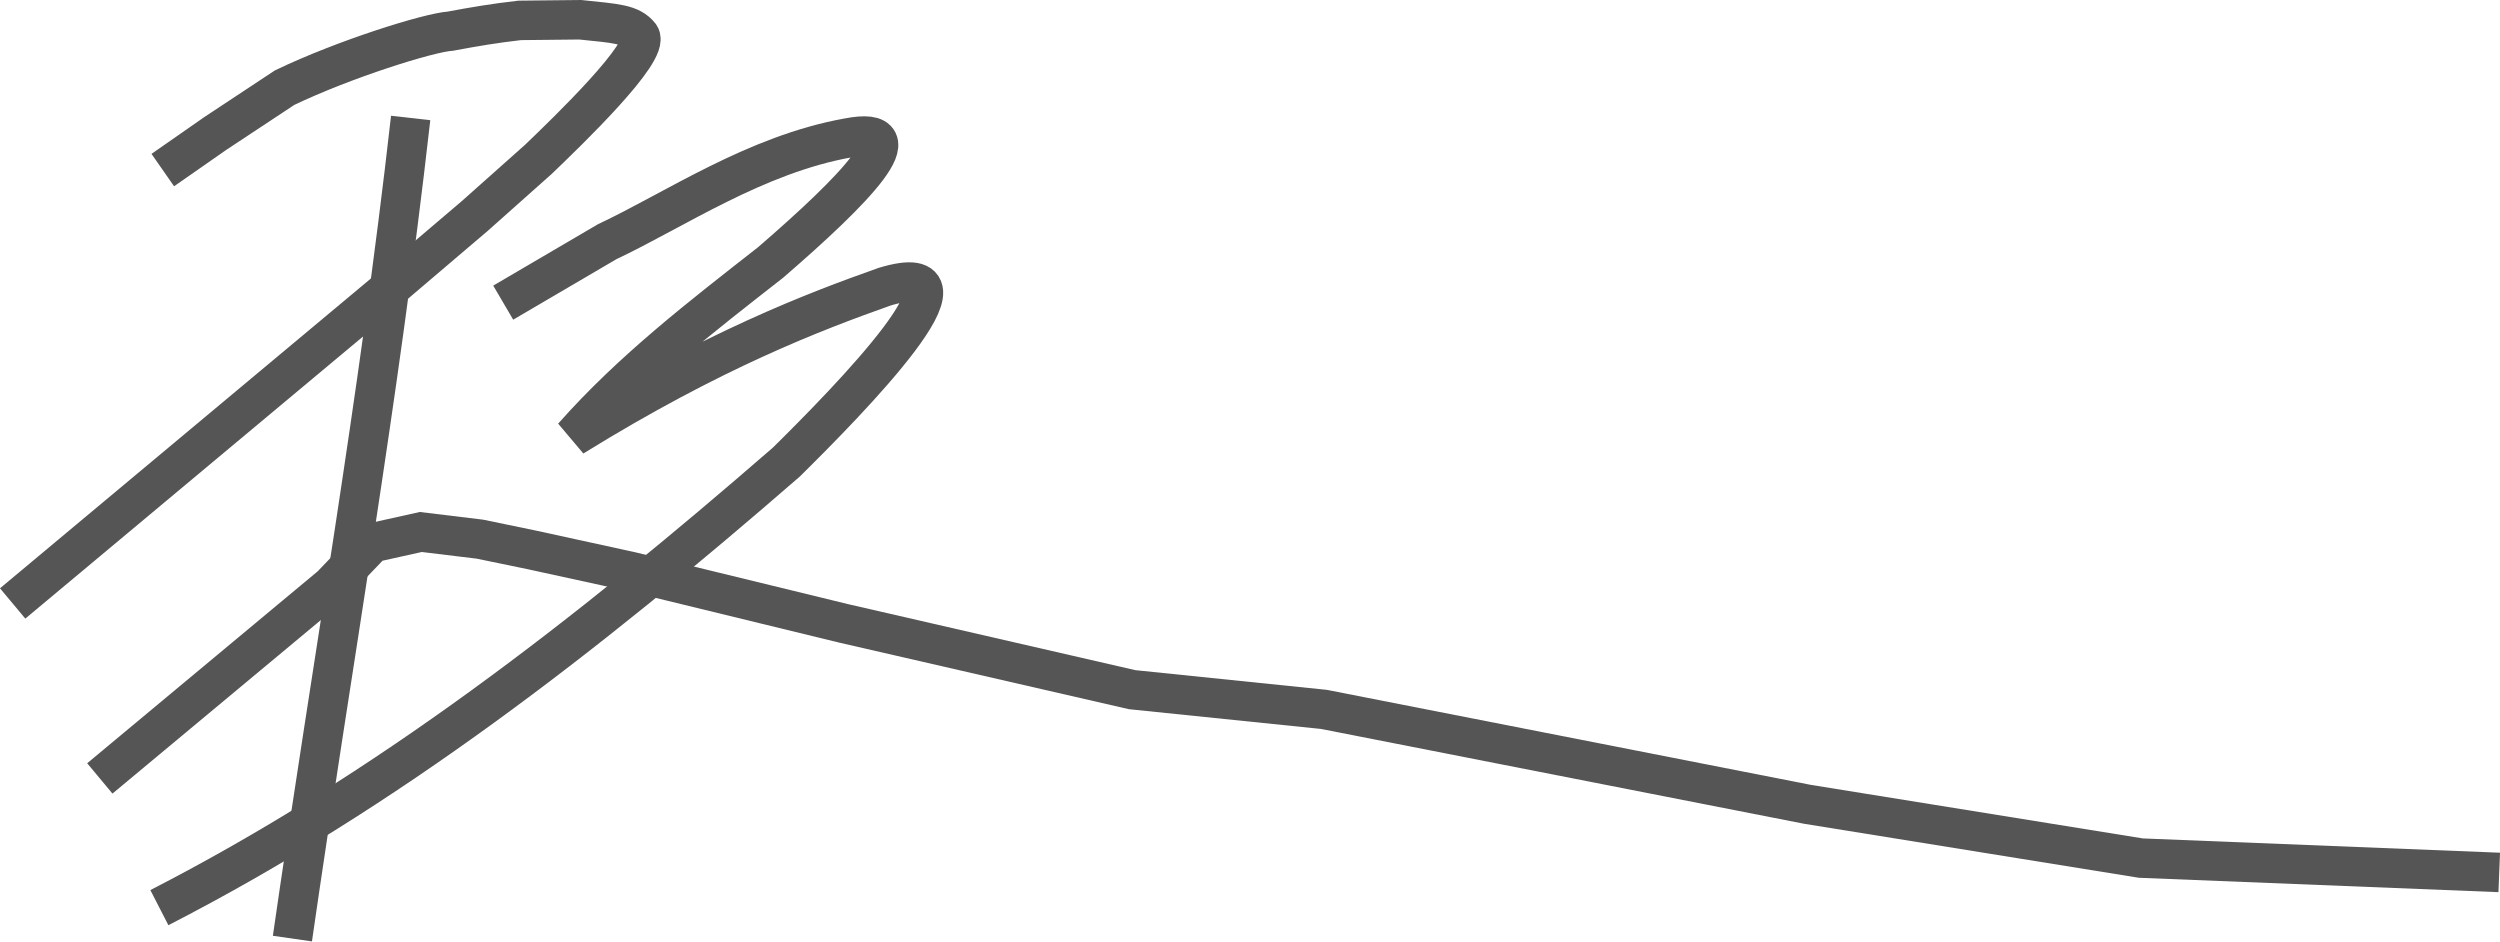
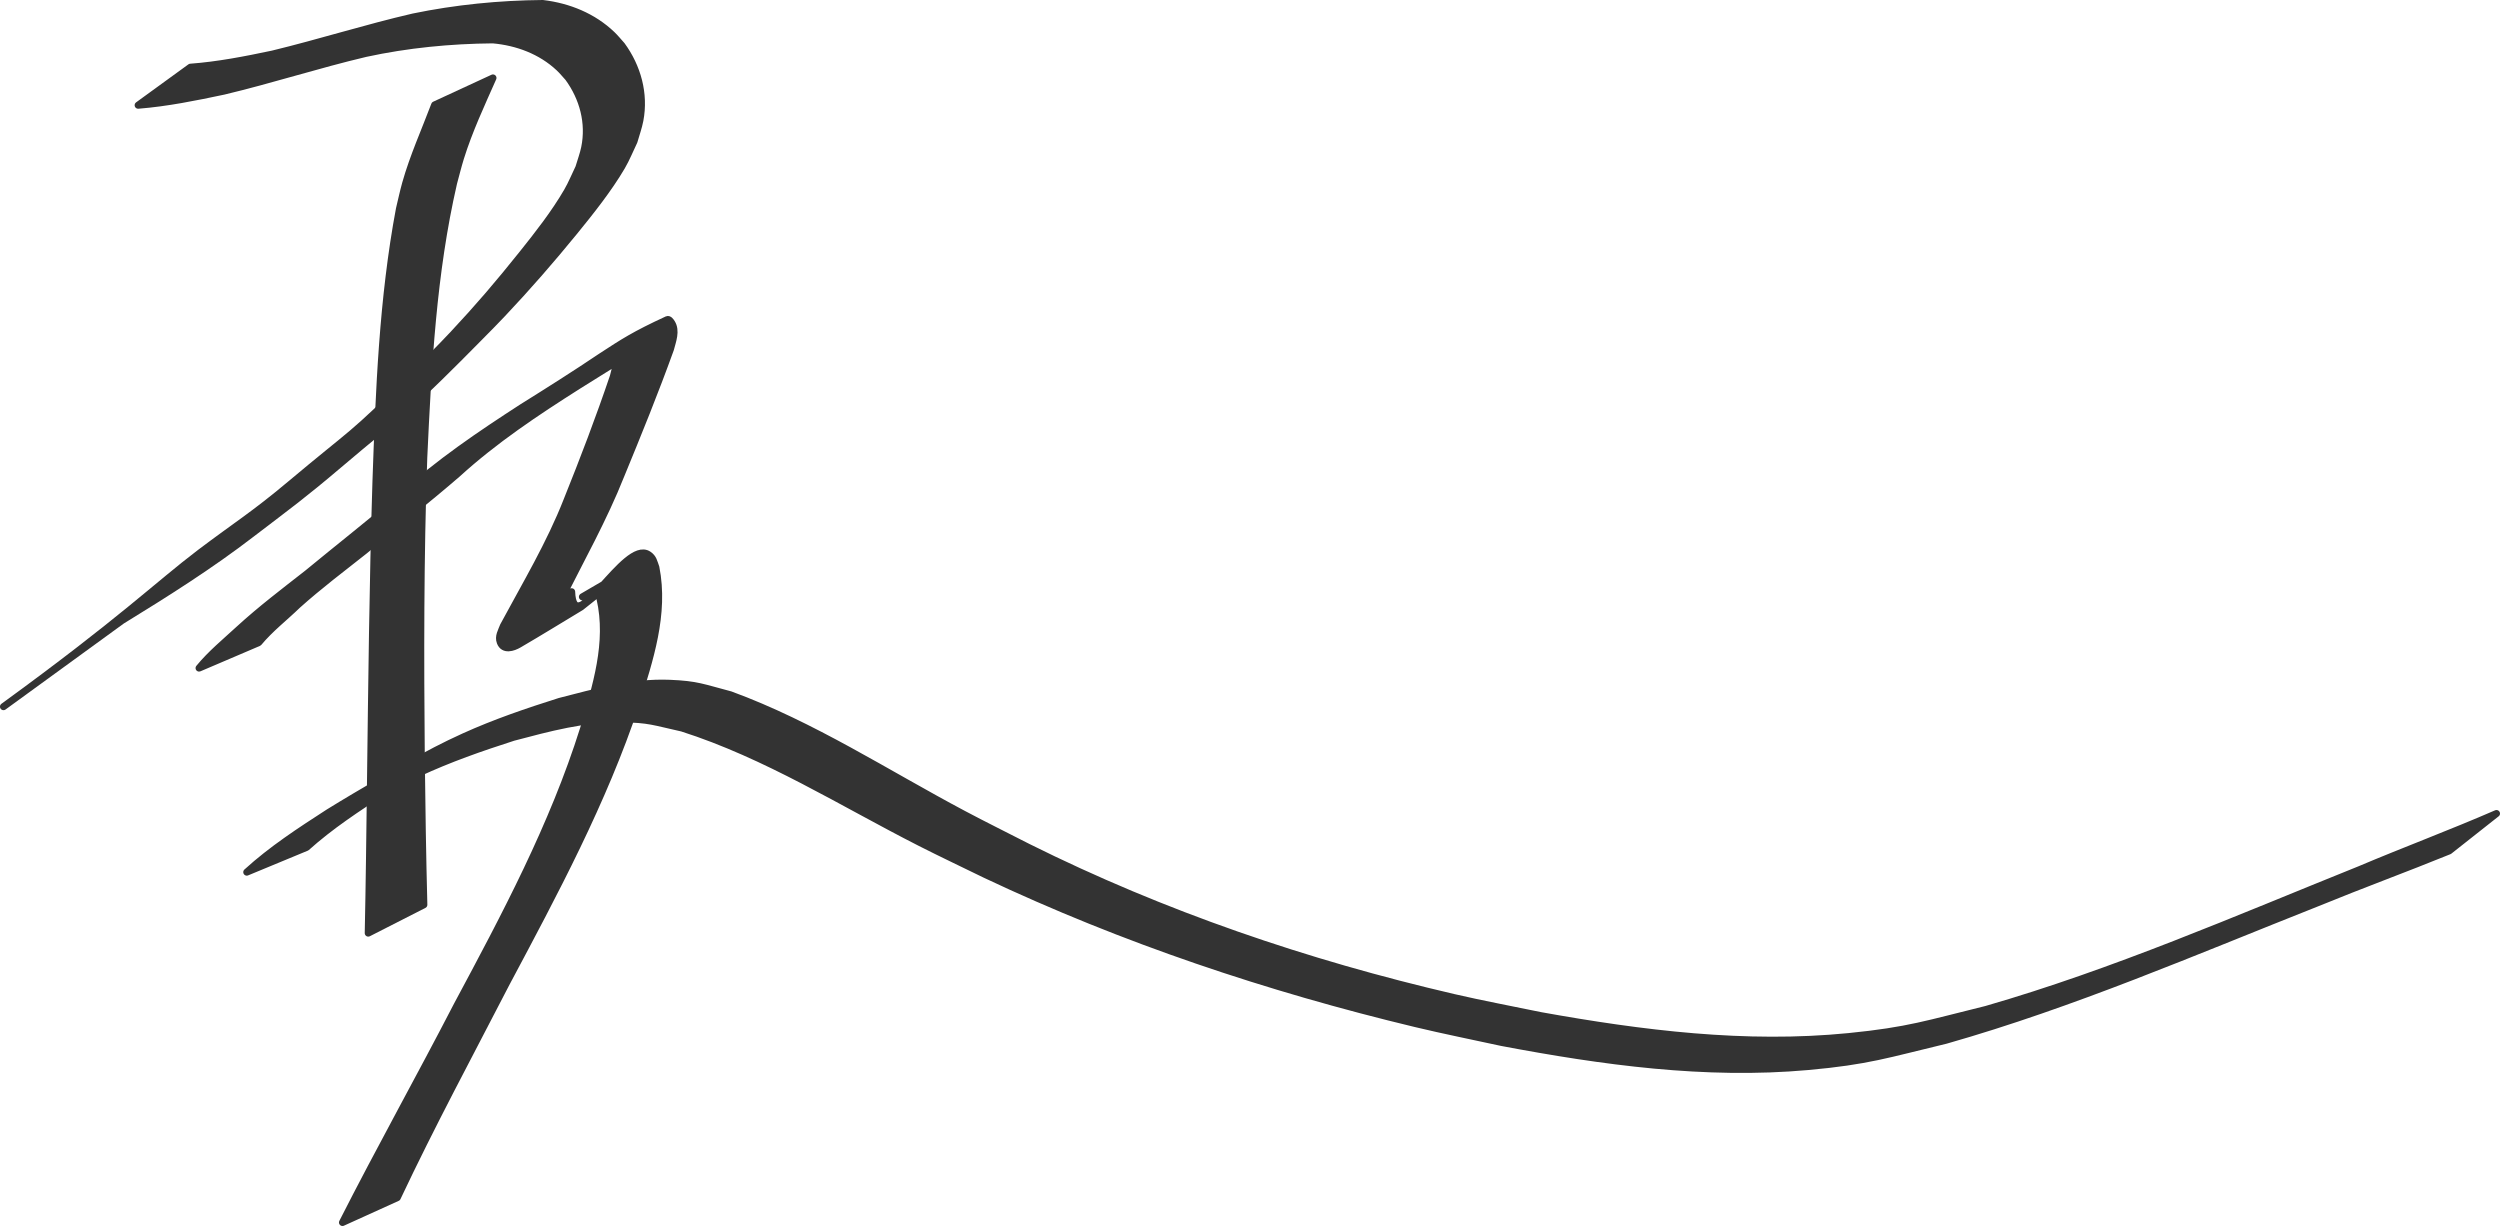
- <svg xmlns="http://www.w3.org/2000/svg" width="1518.188mm" height="571.695mm" viewBox="0 0 1518.188 571.695" version="1.1" id="svg860">
+ <svg xmlns="http://www.w3.org/2000/svg" width="1479.933mm" height="725.757mm" viewBox="0 0 1479.933 725.757" version="1.1" id="svg860">
  <defs id="defs854">
    </defs>
-   <g id="layer1" transform="translate(446.7975,299.0525)">
-     <g transform="matrix(5.757419,0,0,5.757419,-434.9965,-1120.135)" id="g1408">
-       <path id="path1383" d="m -0.715,206.263 38.89,-32.484 9.842,-8.376 6.708,-5.971 c 3.053,-2.928 11.841,-11.385 10.731,-13.046 -0.985,-1.244 -2.481,-1.291 -6.306,-1.689 l -6.388,0.067 c -2.676,0.308 -4.771,0.662 -7.284,1.132 -2.345,0.159 -11.258,2.963 -17.507,5.962 l -7.336,4.849 -5.515,3.845" style="fill:none;stroke:#555555;stroke-width:4.165;stroke-linecap:butt;stroke-linejoin:miter;stroke-miterlimit:4;stroke-dasharray:none;stroke-opacity:1" />
-       <path id="path1385" d="m 28.793,241.613 c 4.158,-28.852 9.073,-56.441 12.473,-86.557" style="fill:none;stroke:#555555;stroke-width:4.165;stroke-linecap:butt;stroke-linejoin:miter;stroke-miterlimit:4;stroke-dasharray:none;stroke-opacity:1" />
-       <path id="path1387" d="m 14.76,238.349 c 23.926,-12.294 44.856,-28.514 66.134,-47 6.516,-6.43 21.716,-21.914 10.378,-18.501 -7.364,2.61 -18.083,6.671 -32.888,15.829 6.202,-7.019 13.52,-12.642 20.851,-18.384 8.827,-7.626 15.679,-14.594 8.17,-13.135 -9.787,1.758 -18.267,7.587 -25.416,10.952 l -10.961,6.426" style="fill:none;stroke:#555555;stroke-width:4.165;stroke-linecap:butt;stroke-linejoin:miter;stroke-miterlimit:4;stroke-dasharray:none;stroke-opacity:1" />
-       <path id="path1393" d="m 8.479,224.718 24.405,-20.322 4.347,-4.536 5.103,-1.134 6.237,0.756 5.481,1.134 10.394,2.268 22.49,5.481 30.427,6.993 20.222,2.079 51.027,10.016 35.152,5.67 37.798,1.512" style="fill:none;stroke:#555555;stroke-width:4.165;stroke-linecap:butt;stroke-linejoin:miter;stroke-miterlimit:4;stroke-dasharray:none;stroke-opacity:1" />
+   <g id="layer1" transform="translate(451.3263,301.8255)" />
+   <g id="layer2" transform="translate(59.03557,28.25383)">
+     <g id="g1040">
+       <path d="m 53.709,11.537 c 16.393,-1.212 32.575,-4.391 48.633,-7.783 27.936,-6.763 55.31,-15.475 83.321,-21.954 25.191,-5.205 50.892,-7.747 76.598,-7.972 15.259,1.821 29.829,7.715 41.025,18.456 2.047,1.964 3.817,4.197 5.725,6.295 9.319,12.756 13.728,28.631 10.746,44.366 -0.806,4.254 -2.333,8.34 -3.5,12.51 -2.418,4.98 -4.455,10.164 -7.253,14.94 -7.75,13.231 -18.613,26.865 -28.186,38.609 -13.489,16.547 -27.699,32.865 -42.36,48.374 -8.352,8.835 -17.041,17.346 -25.561,26.019 -35.047,35.073 -33.375,31.226 -71.193,63.329 -21.596,18.333 -29.364,23.84 -51.529,40.789 -24.551,18.909 -50.747,35.43 -77.12,51.624 l -70.031,50.932 v 0 c 70.031,-50.932 91.026,-71.827 116.43,-91.138 21.934,-16.535 32.008,-22.55 53.325,-40.449 37.974,-31.885 36.346,-27.976 71.294,-63.113 8.364,-8.56 16.905,-16.95 25.091,-25.681 15.177,-16.187 27.185,-30.296 40.953,-47.519 9.391,-11.748 19.083,-24.08 26.676,-37.16 2.619,-4.511 4.569,-9.379 6.853,-14.069 1.144,-3.913 2.612,-7.745 3.432,-11.738 3.019,-14.712 -0.966,-29.459 -9.703,-41.429 -1.809,-1.96 -3.483,-4.053 -5.427,-5.879 C 261.229,1.836 247.191,-3.376 232.718,-4.667 c -25.312,0.223 -50.616,2.689 -75.38,8.057 -28.189,6.654 -55.735,15.588 -83.906,22.305 -16.738,3.552 -33.605,6.977 -50.684,8.338 z" id="path922" style="opacity:1;fill:#333333;fill-opacity:1;stroke:#333333;stroke-width:4.165;stroke-linecap:round;stroke-linejoin:round;stroke-miterlimit:4;stroke-dasharray:none;stroke-opacity:1" />
+       <path d="m 232.779,17.89 c -6.876,15.528 -14.133,31.006 -19.2,47.253 -1.541,4.94 -2.747,9.978 -4.121,14.967 -12.279,53.315 -15.104,108.09 -17.641,162.548 -2.072,59.248 -2.005,118.546 -1.469,177.82 0.326,28.957 0.764,57.914 1.519,86.863 0,0 -32.908,16.776 -32.908,16.776 v 0 c 0.623,-29.439 0.941,-58.885 1.324,-88.328 0.758,-59.625 1.367,-119.256 3.241,-178.86 1.881,-54.009 3.908,-108.262 13.902,-161.51 1.222,-5.015 2.264,-10.076 3.665,-15.044 4.49,-15.929 11.339,-31.073 17.172,-46.523 0,0 34.517,-15.963 34.517,-15.963 z" id="path924" style="opacity:1;fill:#333333;fill-opacity:1;stroke:#333333;stroke-width:4.165;stroke-linecap:round;stroke-linejoin:round;stroke-miterlimit:4;stroke-dasharray:none;stroke-opacity:1" />
+       <path d="m 87.047,488.028 c 14.801,-13.504 31.697,-24.475 48.473,-35.324 5.166,-3.127 10.277,-6.347 15.499,-9.38 23.7,-13.766 41.197,-24.878 64.583,-35.463 18.432,-8.342 37.406,-14.811 56.666,-20.897 21.189,-5.458 43.015,-11.63 65.149,-10.717 16.347,0.674 19.566,2.517 35.874,6.788 48.759,17.875 92.396,46.463 138.045,70.675 12.589,6.677 25.368,12.991 38.052,19.487 80.058,39.908 165.115,68.864 252.177,89.072 17.017,3.95 34.205,7.122 51.308,10.683 60.06,10.809 121.409,18.514 182.481,12.435 35.6,-3.543 46.745,-7.581 81.386,-16.085 75.71,-21.824 148.094,-53.394 221.069,-82.765 26.879,-11.371 54.247,-21.56 81.009,-33.198 0,0 -28.011,22.111 -28.011,22.111 v 0 c -25.888,10.55 -52.157,20.142 -78.021,30.761 -72.671,28.753 -144.662,59.915 -219.953,81.345 -34.793,8.329 -45.919,12.332 -81.635,15.547 -60.74,5.468 -121.658,-2.977 -181.224,-14.239 -16.952,-3.712 -33.983,-7.082 -50.857,-11.135 -87.501,-21.013 -173.191,-49.699 -254.618,-88.157 -12.967,-6.348 -26.032,-12.499 -38.901,-19.044 C 439.183,446.927 394.704,418.674 344.776,402.735 c -16.894,-3.746 -19.295,-5.236 -36.011,-5.495 -21.738,-0.337 -43.108,5.477 -63.922,10.971 -19.141,6.149 -37.954,12.702 -56.211,21.207 -6.135,2.858 -11.594,7.405 -18.142,9.118 -4.944,1.293 17.434,-10.661 13.185,-7.821 -4.899,3.274 -10.092,6.084 -15.138,9.126 -15.976,10.3 -31.955,20.814 -46.137,33.543 0,0 -35.353,14.644 -35.353,14.644 z" id="path928" style="opacity:1;fill:#333333;fill-opacity:1;stroke:#333333;stroke-width:4.165;stroke-linecap:round;stroke-linejoin:round;stroke-miterlimit:4;stroke-dasharray:none;stroke-opacity:1" />
+       <path d="m 58.811,367.229 c 7.043,-8.577 15.672,-15.617 23.792,-23.117 12.78,-11.696 26.581,-22.174 40.216,-32.832 18.53,-15.264 37.412,-30.098 55.737,-45.609 21.972,-20.005 46.62,-36.655 71.504,-52.76 15.75,-9.828 31.45,-19.754 46.85,-30.125 13.093,-8.522 19.39,-12.748 39.05,-21.83 0.975,-0.45 2.019,1.003 2.594,1.911 2.987,4.718 0.518,10.791 -0.701,15.542 -9.079,25.192 -19.162,50.005 -29.363,74.76 -10.125,25.508 -23.56,49.465 -35.85,73.943 -0.288,0.811 -2.625,5.376 -1.706,7.342 0.511,1.093 1.799,-1.609 2.73,-2.375 1.183,-0.974 5.177,-3.271 3.829,-2.542 -9.211,4.989 -18.29,10.218 -27.436,15.327 9.998,-7.309 19.25,-15.589 29.309,-22.81 1.108,30.07 31.51,-31.224 45.437,-22.009 2.989,1.978 3.212,4.39 4.415,7.593 5.445,27.626 -3.699,54.639 -11.817,80.724 -19.244,57.915 -48.158,111.8 -76.759,165.478 -21.745,42.153 -44.278,83.963 -64.506,126.878 0,0 -32.428,14.703 -32.428,14.703 v 0 c 21.929,-43.182 45.597,-85.48 67.829,-128.508 28.387,-52.976 56.861,-106.332 74.926,-163.909 7.243,-24.991 15.679,-50.782 9.671,-76.979 -0.461,-1.221 -0.651,-3.622 -2.497,-3.904 -2.702,-0.413 -5.565,2.145 -7.893,2.95 9.583,-5.597 19.166,-11.195 28.749,-16.792 -10.482,6.721 -19.694,15.205 -29.552,22.781 -12.276,7.376 -24.452,14.92 -36.827,22.129 -3.376,1.966 -9.03,3.887 -11.002,-1.238 -1.335,-3.47 0.701,-6.559 1.843,-9.663 13.174,-24.492 27.545,-48.45 37.718,-74.426 9.727,-24.211 19.045,-48.559 27.391,-73.285 0.477,-1.882 0.977,-3.759 1.43,-5.647 0.296,-1.234 0.546,-2.477 0.816,-3.717 0.087,-0.401 0.439,-0.838 0.256,-1.206 -0.114,-0.229 -0.9,0.485 -0.68,0.356 9.954,-5.87 19.924,-11.714 29.883,-17.575 1.314,-0.773 -2.631,1.542 -3.947,2.313 -15.819,10.735 -32.174,20.684 -48.377,30.819 -24.991,15.839 -49.759,32.314 -71.679,52.298 -17.973,15.535 -36.687,30.181 -54.9,45.433 -13.392,10.587 -27.033,20.87 -39.753,32.278 -7.666,7.439 -16.224,14.005 -23.071,22.249 0,0 -35.228,15.051 -35.228,15.051 z" id="path1034" style="opacity:1;fill:#333333;fill-opacity:1;stroke:#333333;stroke-width:4.165;stroke-linecap:round;stroke-linejoin:round;stroke-miterlimit:4;stroke-dasharray:none;stroke-opacity:1" />
    </g>
  </g>
-   <g id="layer2" transform="translate(54.50682,25.48081)" />
</svg>
